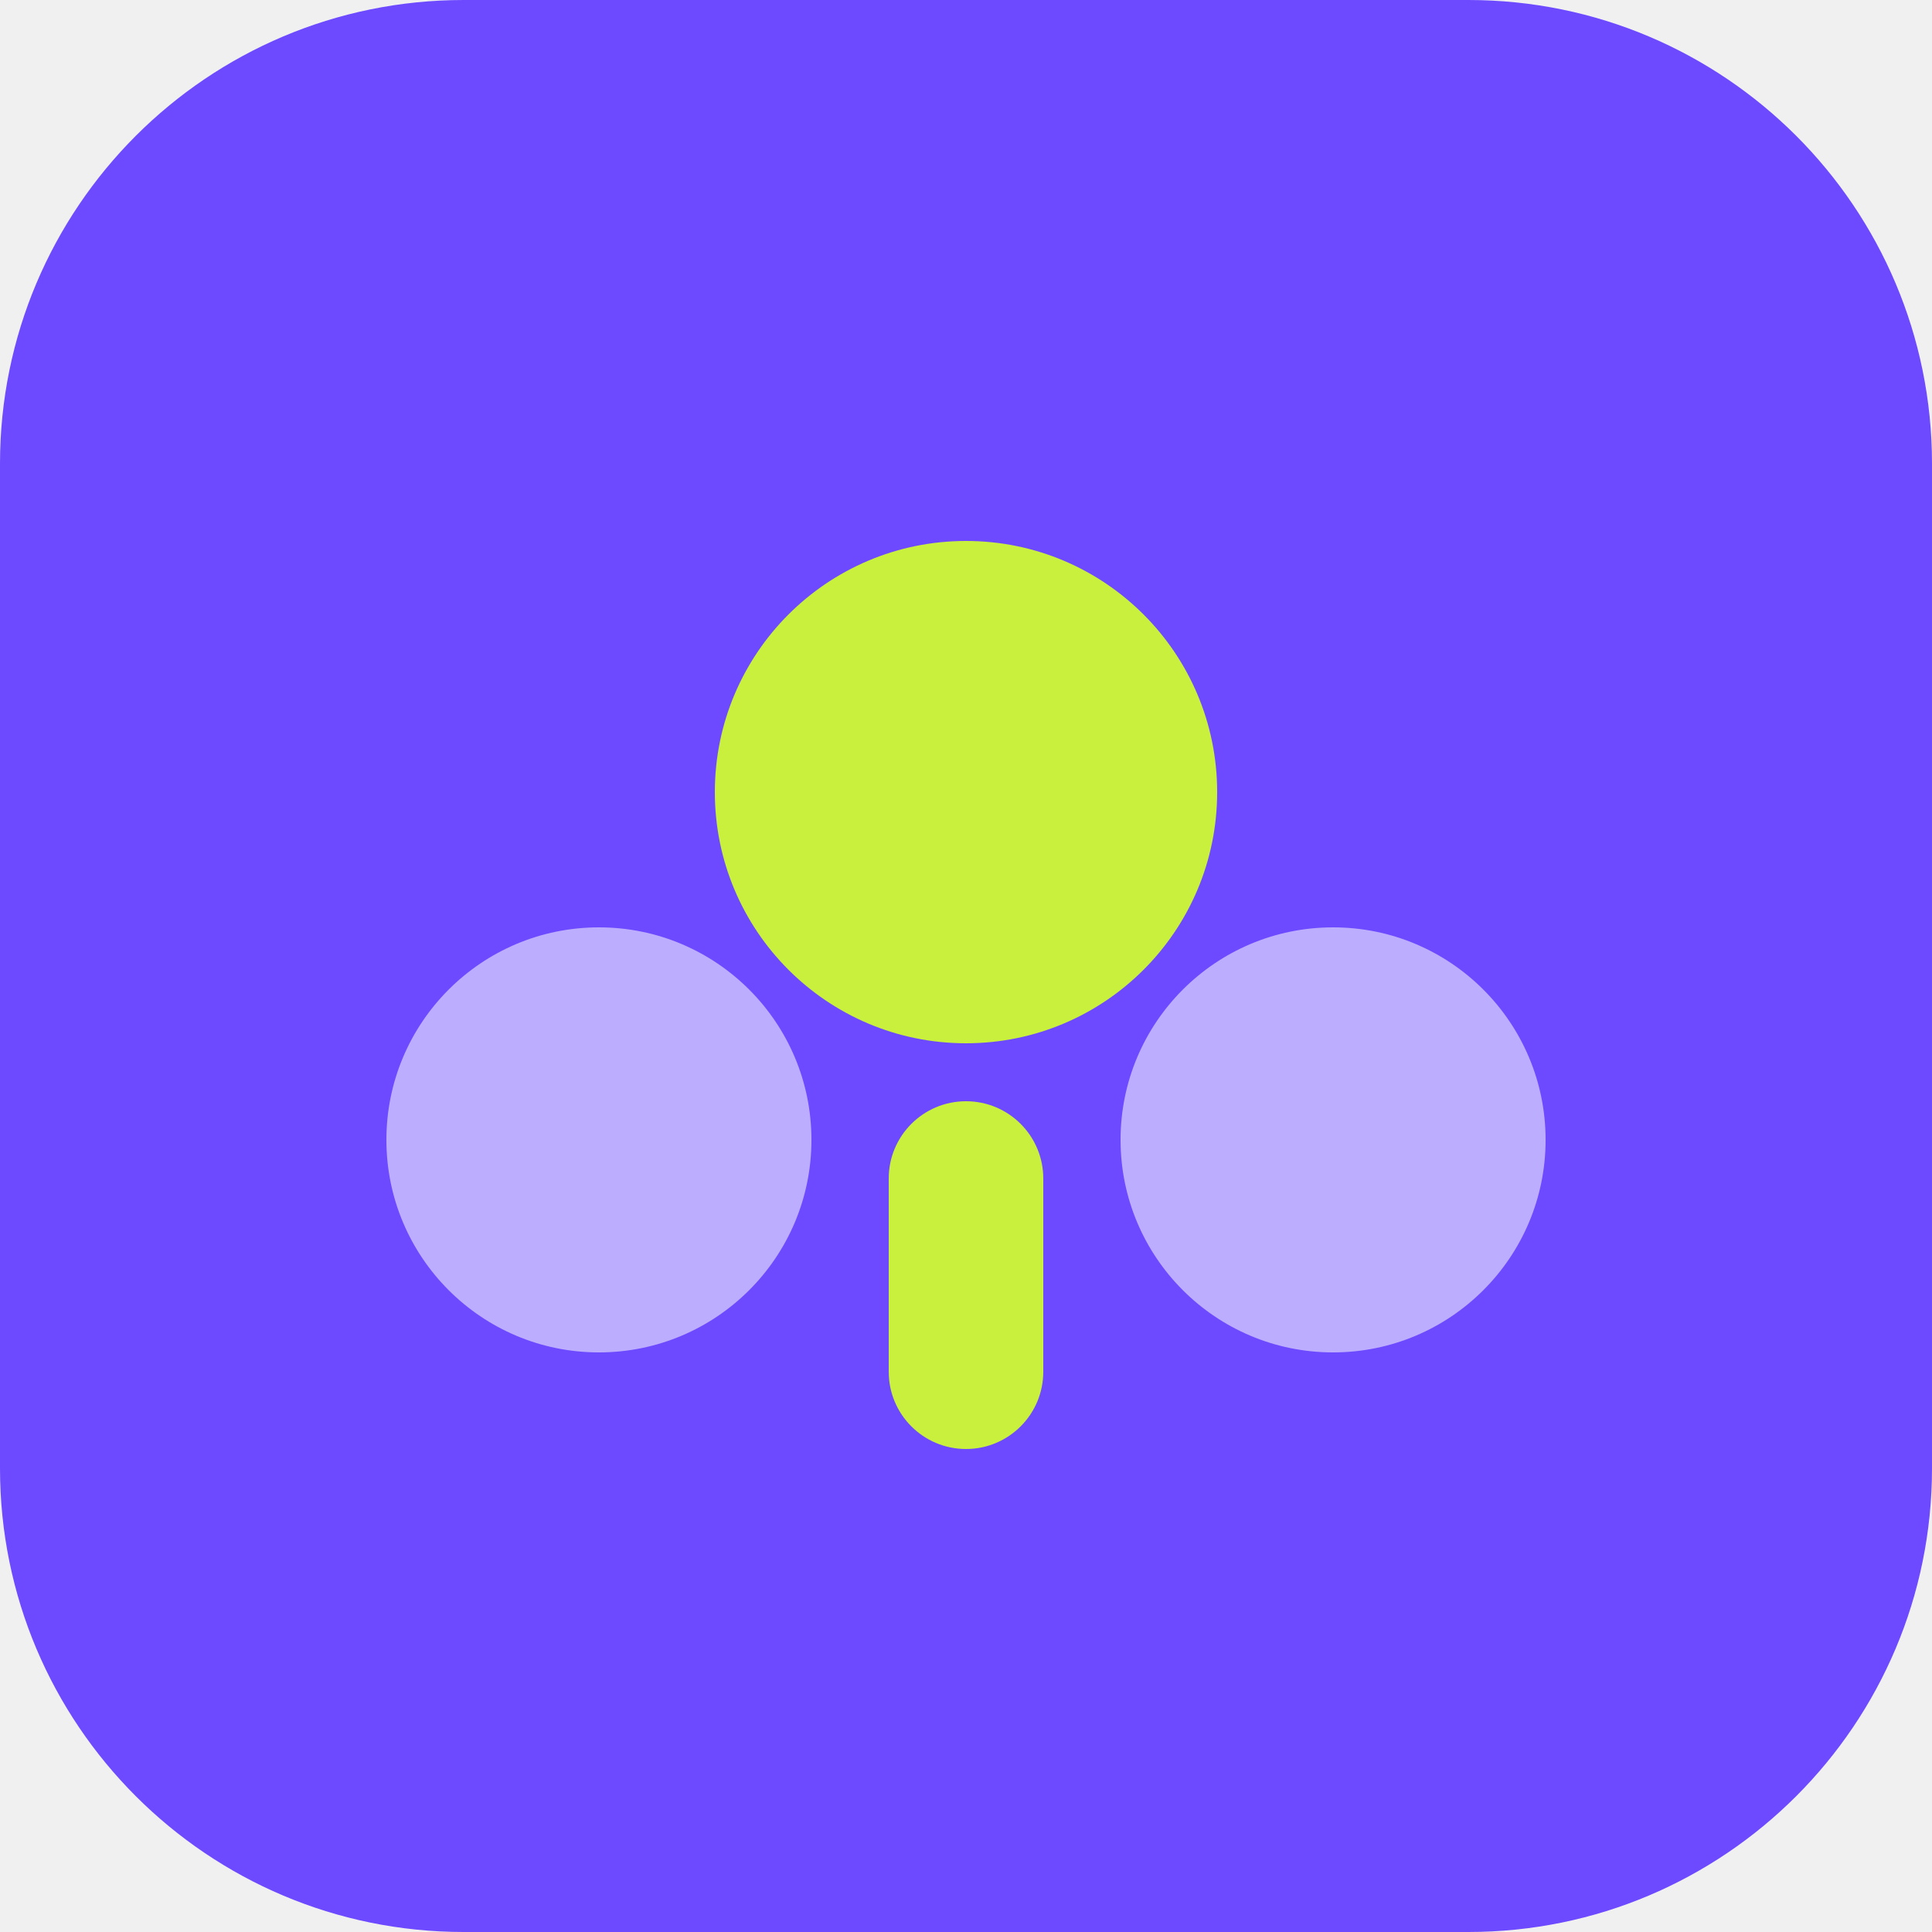
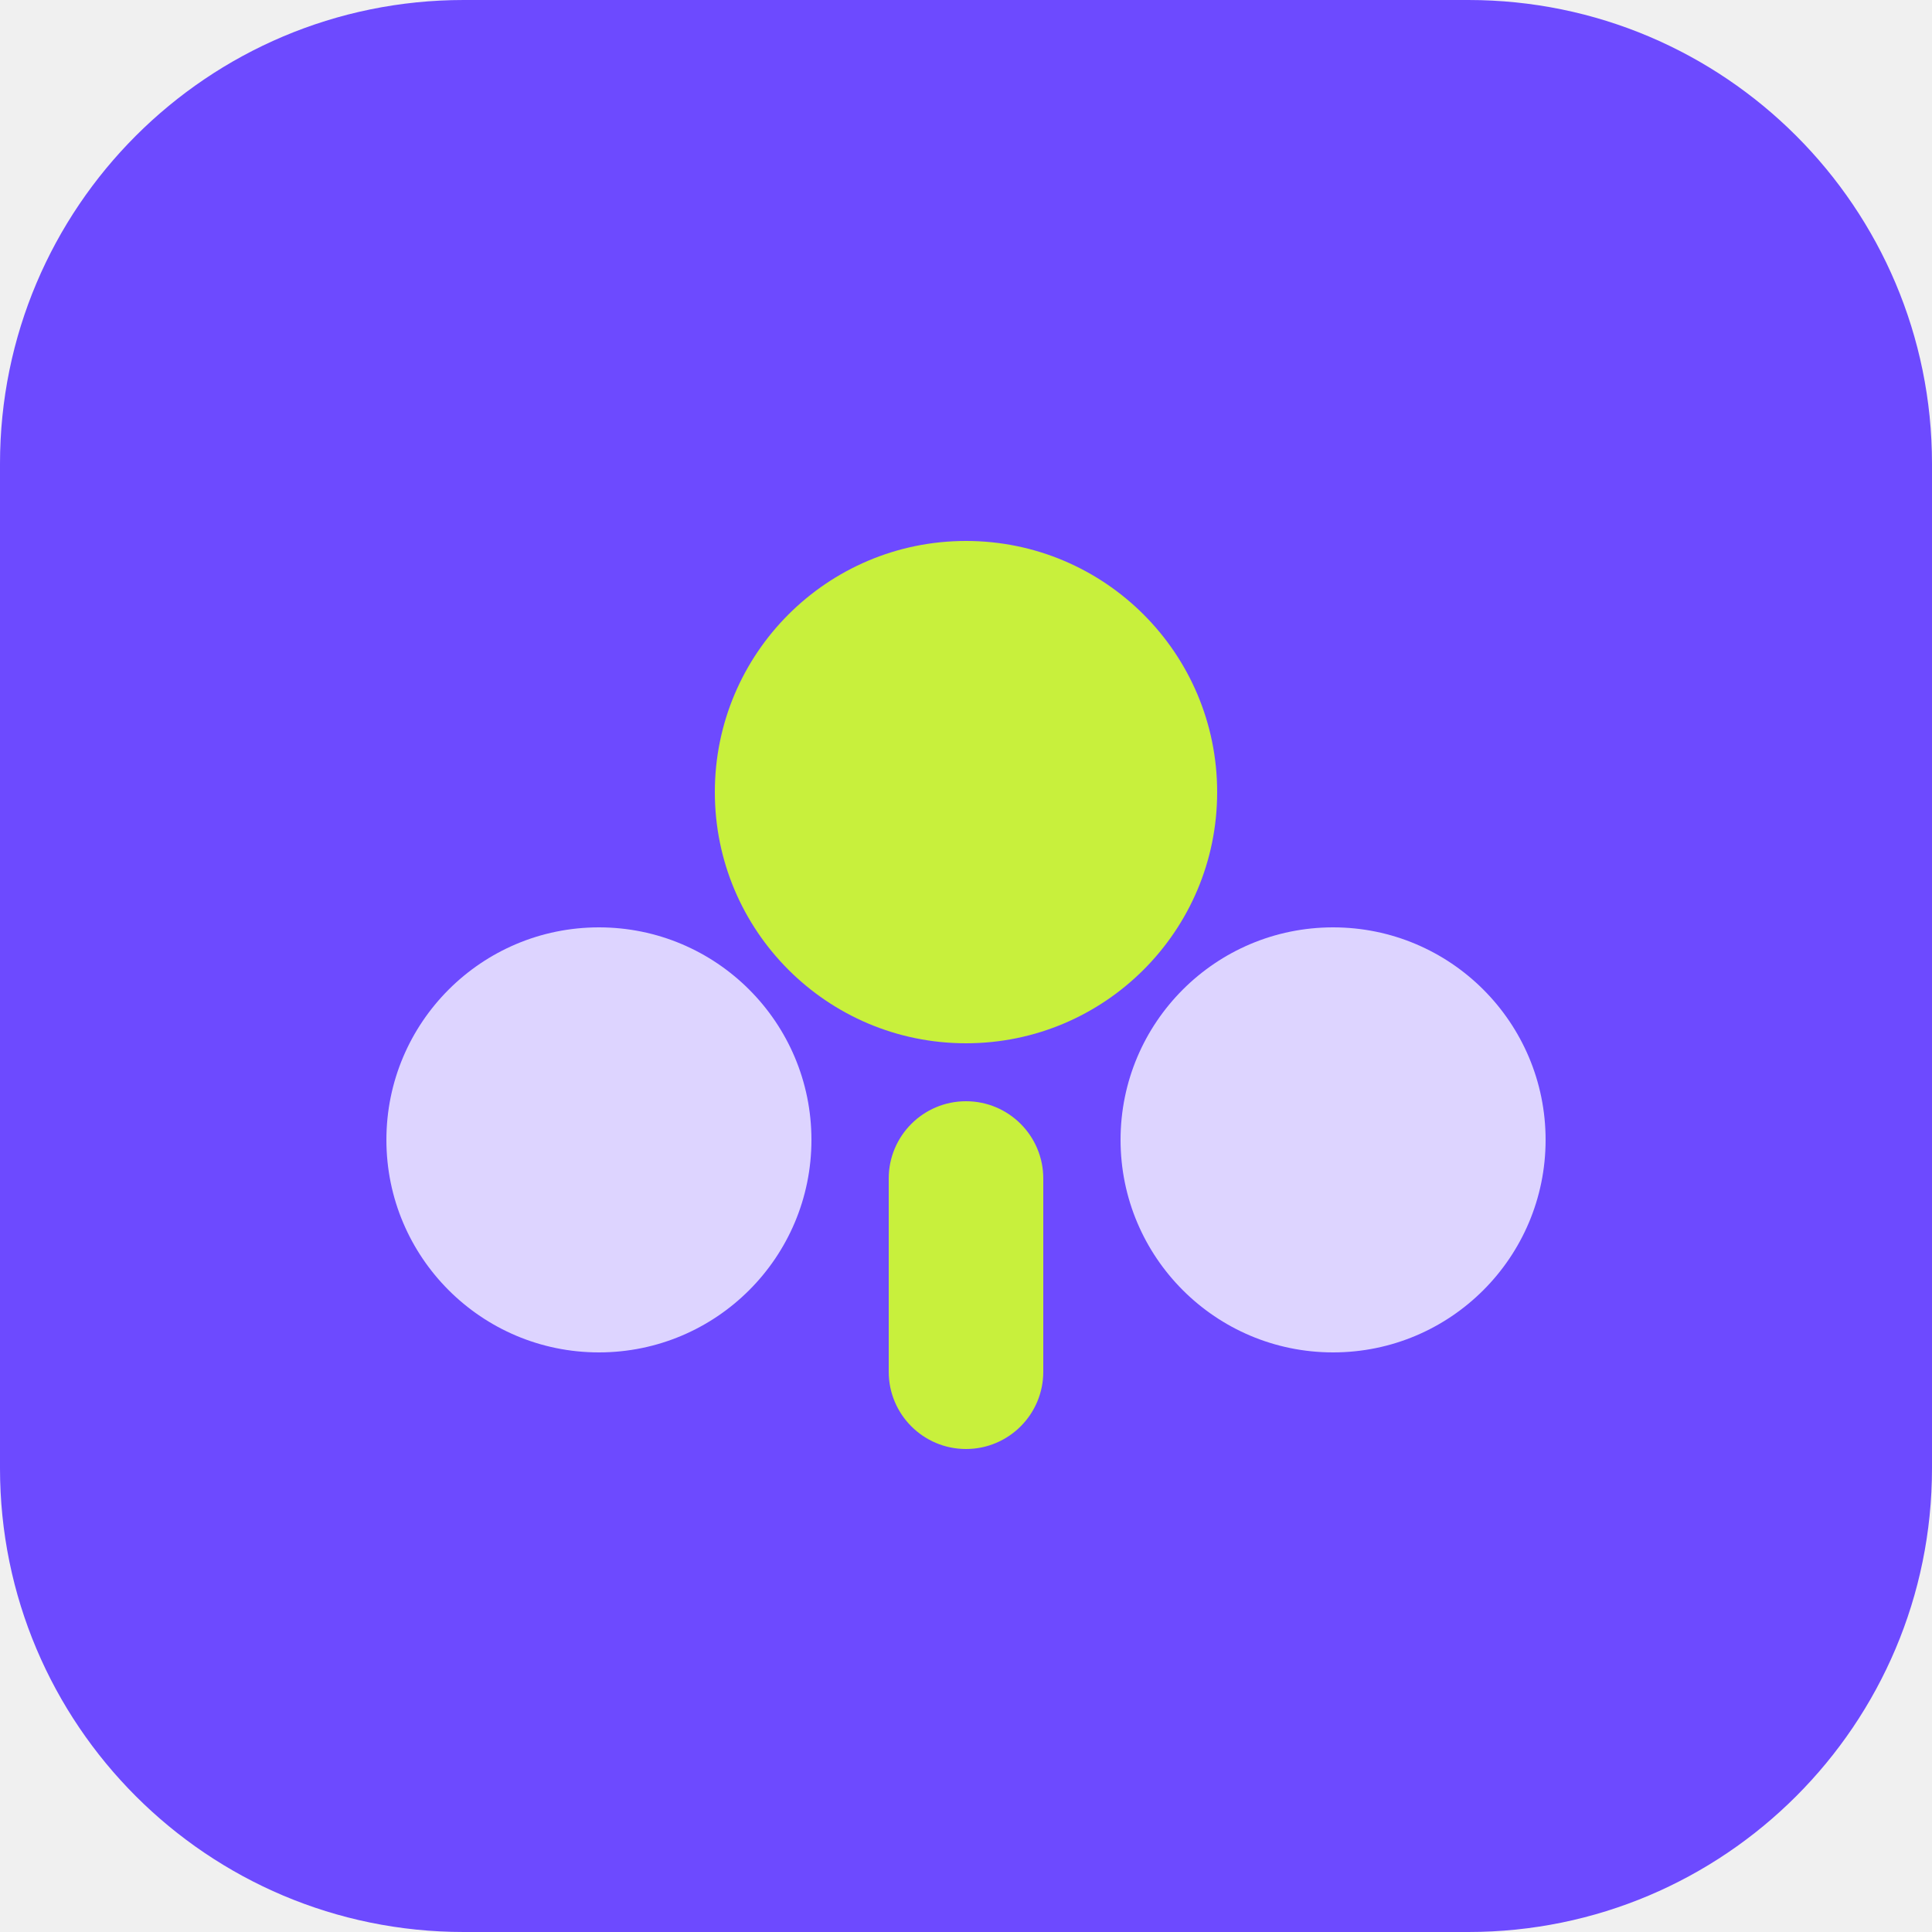
<svg xmlns="http://www.w3.org/2000/svg" width="200" height="200" viewBox="0 0 200 200">
  <rect width="200" height="200" rx="48" fill="#6D4AFF" />
-   <g transform="translate(30 30)">
-     <circle cx="32" cy="88" r="22" fill="#FFFFFF" fill-opacity="0.55" />
-     <circle cx="108" cy="88" r="22" fill="#FFFFFF" fill-opacity="0.55" />
-     <circle cx="70" cy="52" r="26" fill="#C8F03C" />
-     <rect x="62" y="84" width="16" height="36" rx="8" fill="#C8F03C" />
-   </g>
+   <circle cx="62" cy="118" r="22" fill="#DDD4FF" />
+   <circle cx="138" cy="118" r="22" fill="#DDD4FF" />
+   <circle cx="100" cy="82" r="26" fill="#C8F03C" />
+   <rect x="92" y="114" width="16" height="36" rx="8" fill="#C8F03C" />
</svg>
